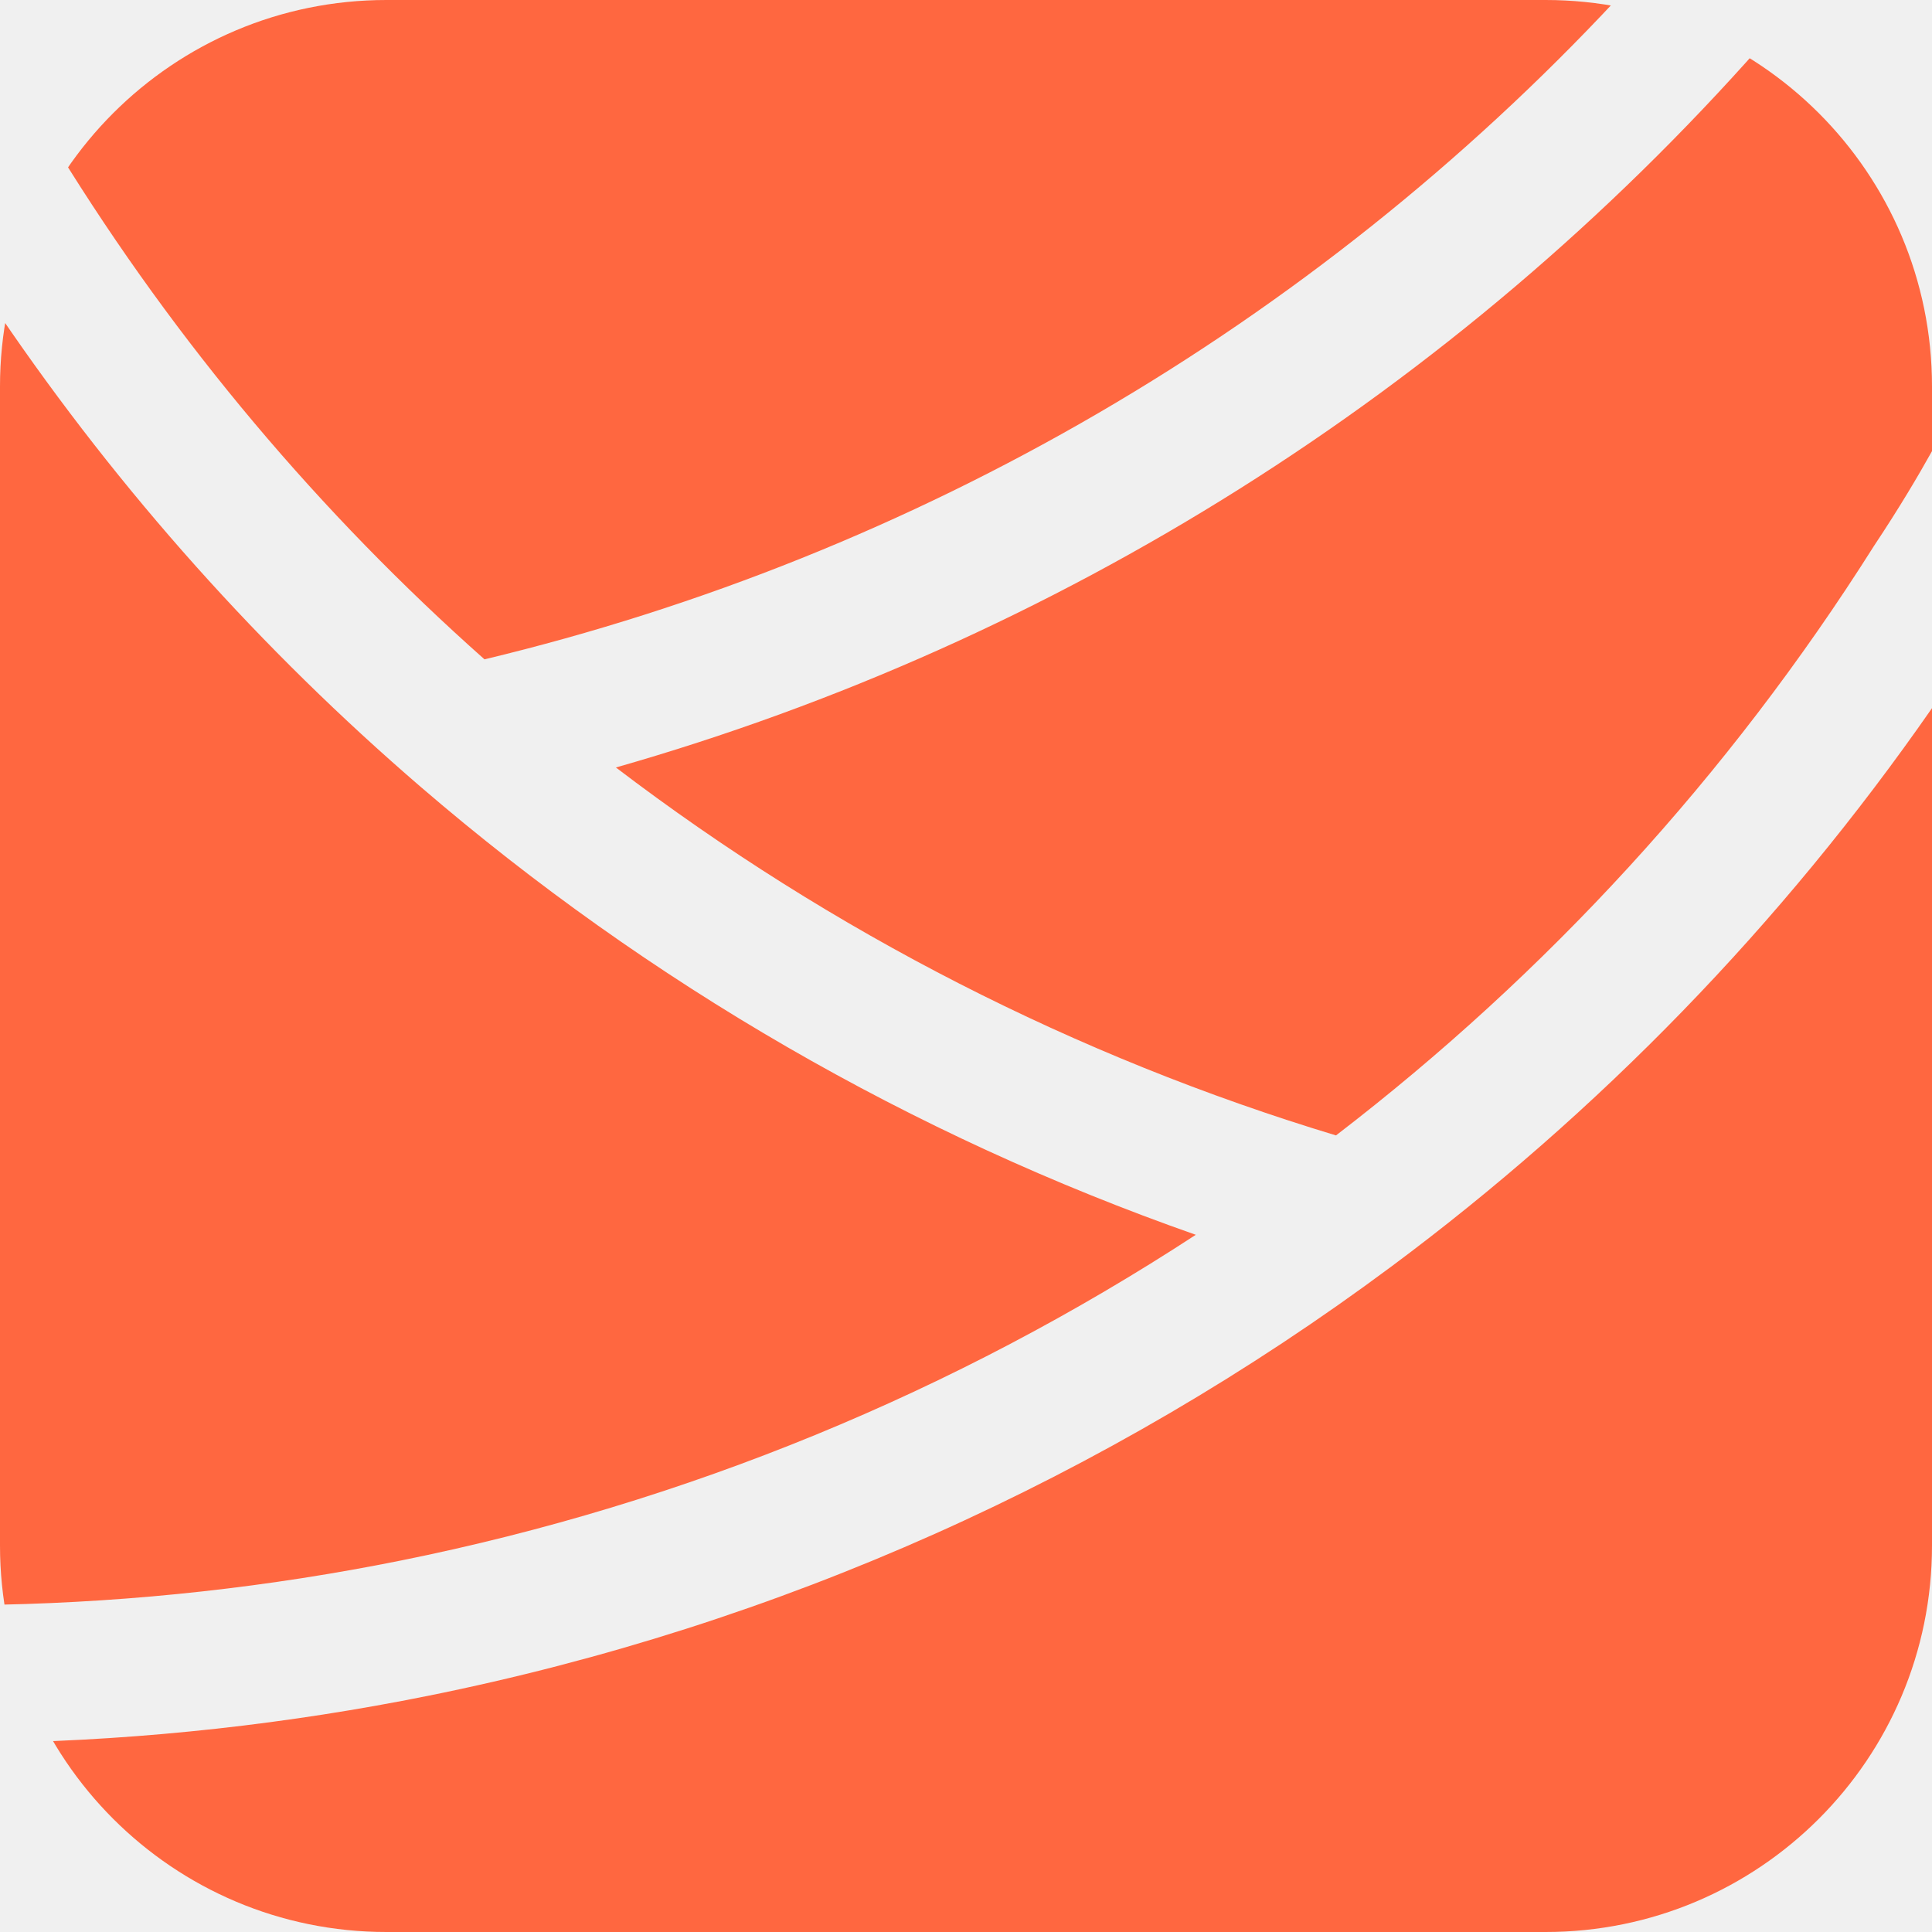
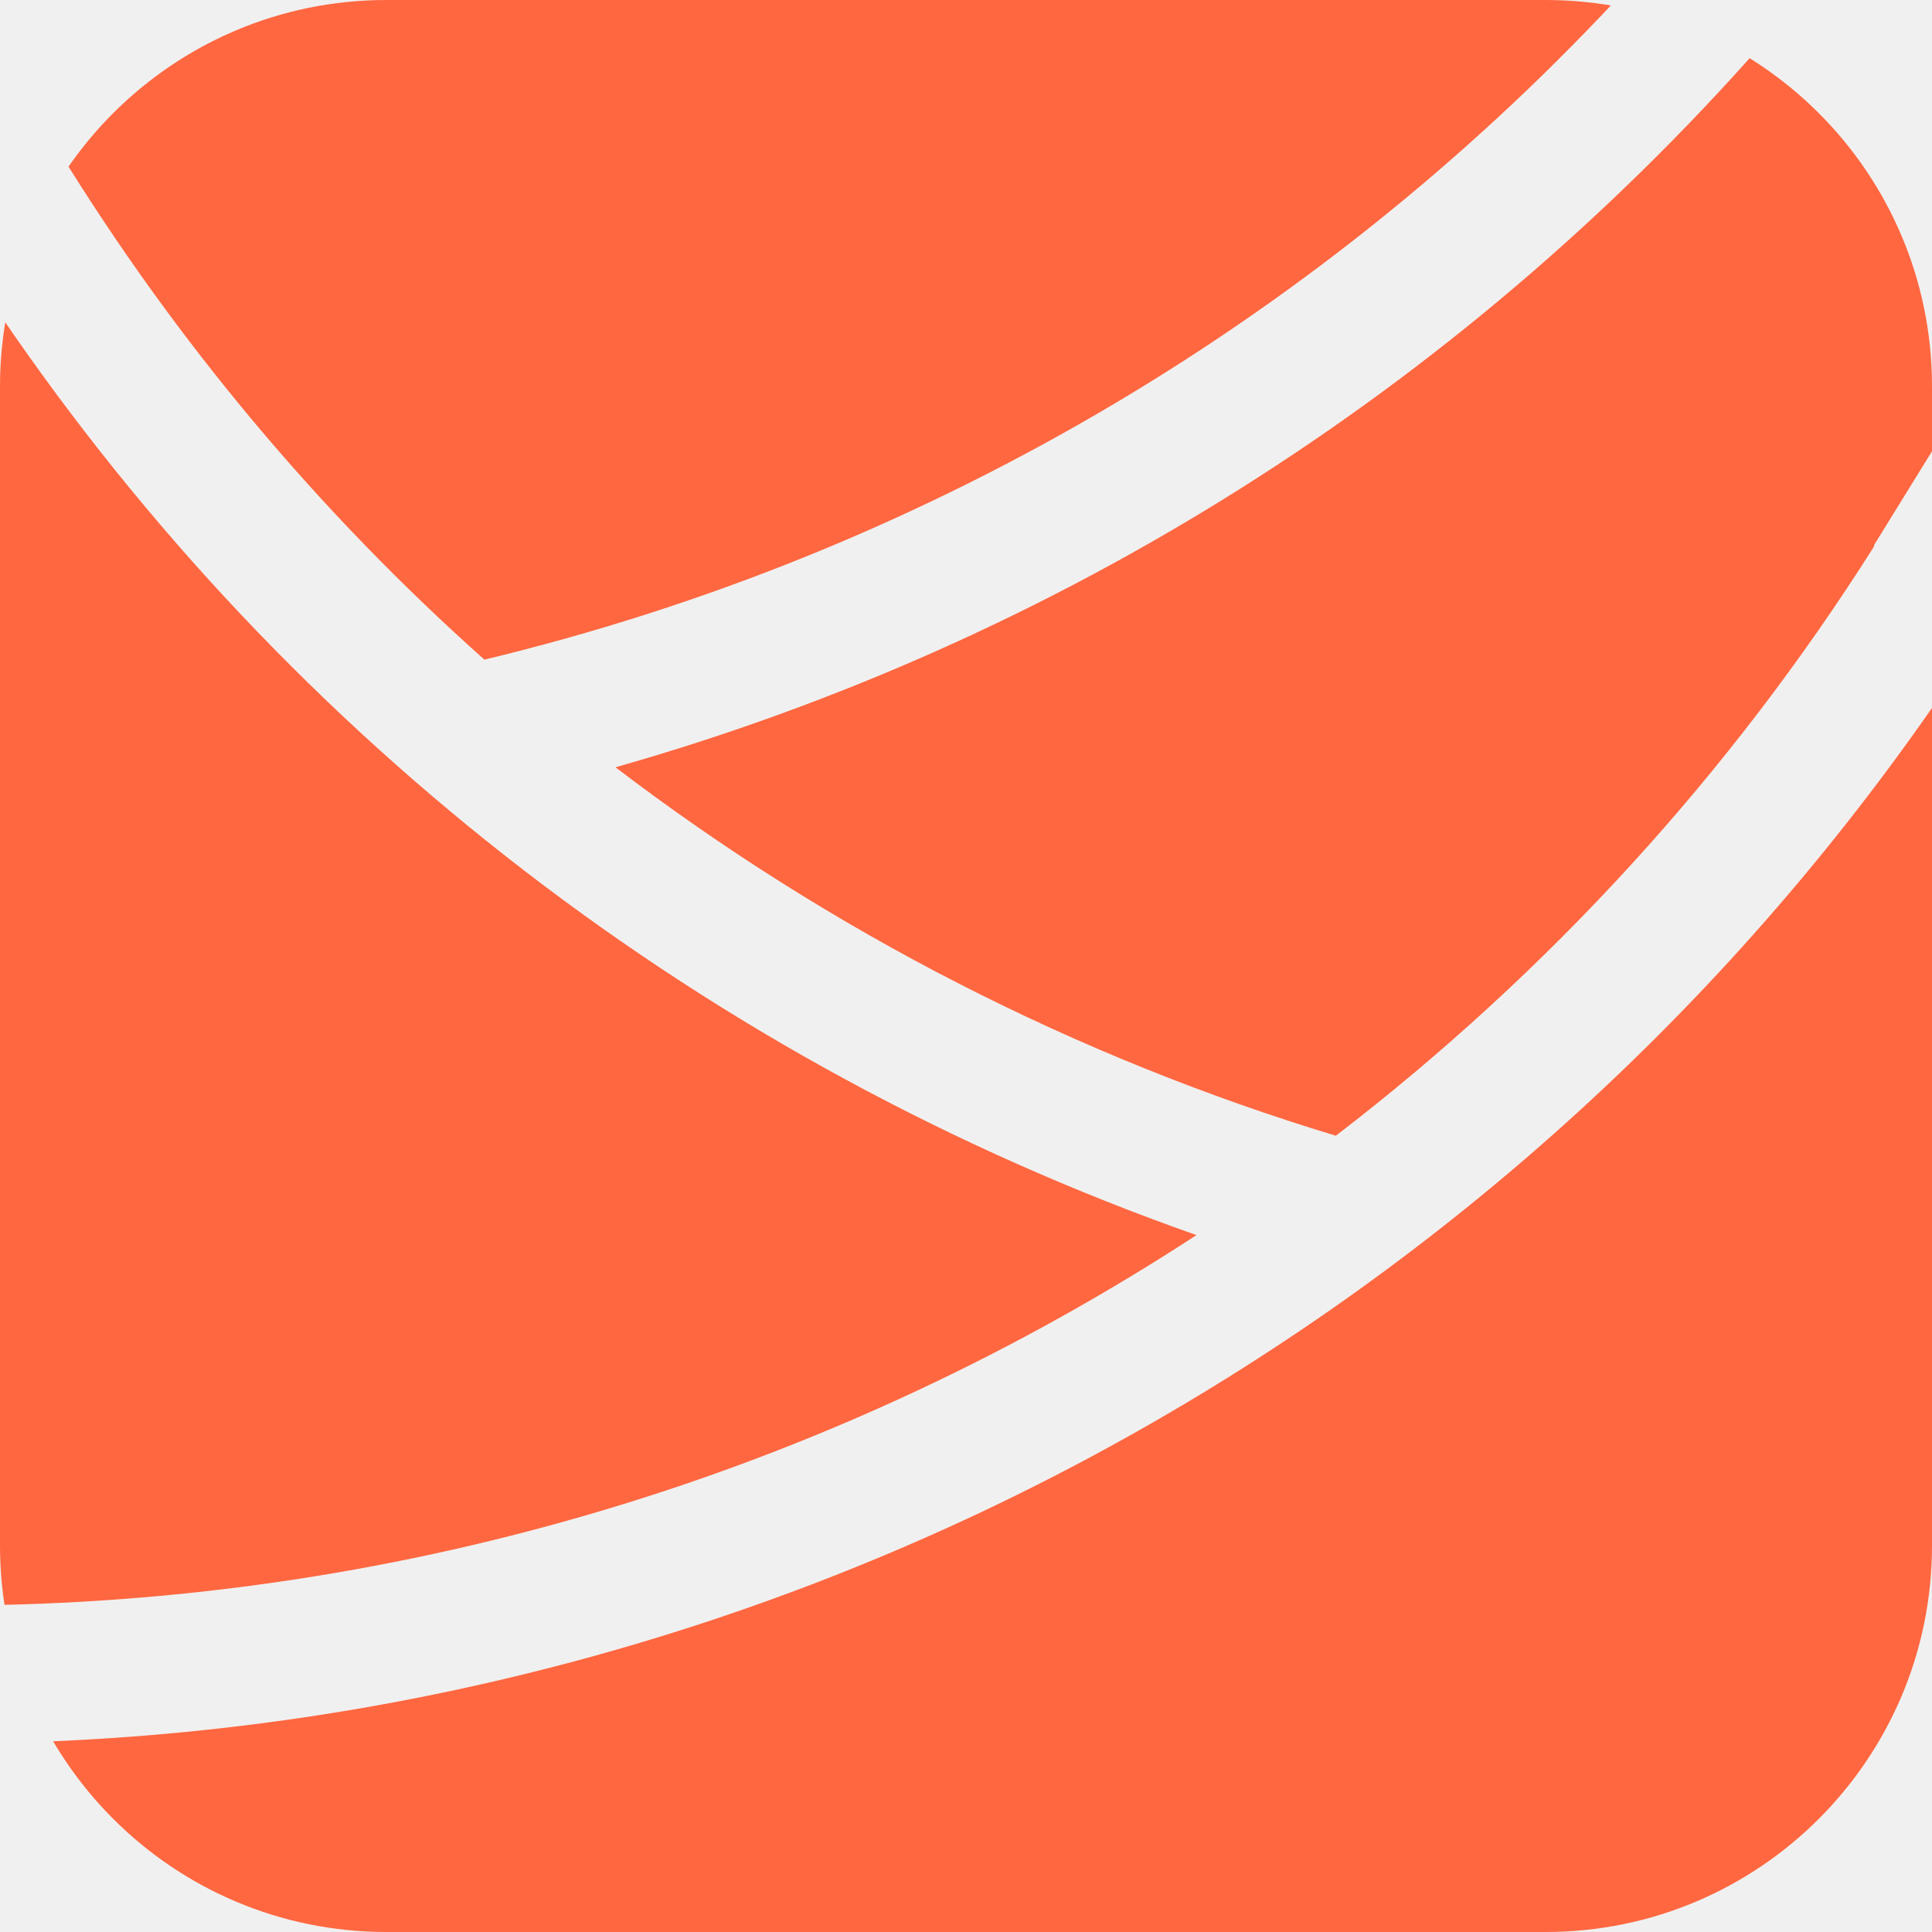
- <svg xmlns="http://www.w3.org/2000/svg" width="140" height="140" viewBox="0 0 140 140" fill="none">
-   <g clip-path="url(#clip0_287_15488)">
-     <path fill-rule="evenodd" clip-rule="evenodd" d="M130.526 3.09944e-05L130.911 -0.435L123.418 -7.058L120.107 -3.311C119.118 -2.193 118.116 -1.089 117.099 3.09944e-05H6.00815e-05V7.792L-6.88 12.032L-4.256 16.289C-2.883 18.517 -1.464 20.708 6.00815e-05 22.861V116.282C-0.034 116.283 -0.068 116.283 -0.102 116.284L-5.101 116.386L-4.897 126.384L6.00815e-05 126.284V140H140V51.316C141.441 49.243 142.84 47.133 144.196 44.988C146.475 41.559 148.167 38.627 149.299 36.53C149.869 35.476 150.297 34.631 150.589 34.039C150.735 33.742 150.847 33.509 150.925 33.343C150.964 33.261 150.994 33.195 151.016 33.147L151.043 33.088L151.052 33.069L151.055 33.062L151.056 33.059L151.057 33.058C151.057 33.057 151.057 33.057 146.5 31L151.057 33.057L153.114 28.499L143.999 24.386L141.945 28.938L141.945 28.939L141.944 28.94L141.944 28.941L141.943 28.942L141.943 28.943L141.935 28.961C141.924 28.984 141.905 29.025 141.878 29.082C141.824 29.197 141.737 29.379 141.617 29.622C141.378 30.109 141.007 30.841 140.501 31.777C140.346 32.063 140.179 32.368 140 32.69V3.09944e-05H130.526ZM130.526 3.09944e-05H117.099C95.053 23.618 66.508 40.246 35.108 47.779C23.233 37.238 12.803 24.908 4.257 11.042L1.633 6.785L6.00815e-05 7.792V22.861C8.708 35.669 18.983 47.12 30.482 57.017C47.012 71.243 66.073 82.259 86.652 89.478C69.228 100.865 49.69 108.926 29.04 113.083C19.563 114.99 9.85 116.075 6.00815e-05 116.282V126.284L0.102 126.282C10.586 126.069 20.924 124.917 31.013 122.886C56.416 117.773 80.231 107.09 100.799 91.796C115.809 80.635 129.091 67.017 140 51.316V32.69C139.004 34.481 137.621 36.817 135.837 39.498L135.804 39.547L135.773 39.597C125.261 56.237 112.014 70.613 96.811 82.277C77.93 76.568 60.257 67.519 44.631 55.615C76.613 46.486 105.458 28.365 127.6 3.311L130.526 3.09944e-05Z" fill="#FF6740" />
+ <svg xmlns="http://www.w3.org/2000/svg" width="140" height="140" fill="none">
+   <g clip-path="url(#a)">
+     <path fill="#FF6740" fill-rule="evenodd" d="m130.5 0 .4-.4-7.5-6.7-3.3 3.8-3 3.3H0v7.8L-6.9 12l2.6 4.3L0 22.9v93.4h-5.1l.2 10H0V140h140V51.3a174 174 0 0 0 11-18v-.2l-4.5-2.1 4.6 2 2-4.5-9.1-4.1-2 4.5-.1.2-1.9 3.6V0zm0 0h-13.4a165 165 0 0 1-82 47.8A165 165 0 0 1 4.3 11L1.6 6.8 0 7.8v15a175 175 0 0 0 86.7 66.7A165 165 0 0 1 0 116.3v10h.1a175 175 0 0 0 139.9-75V32.7l-4.2 6.8v.1a165 165 0 0 1-39 42.7 165 165 0 0 1-52.2-26.7 174 174 0 0 0 83-52.3z" clip-rule="evenodd" />
  </g>
  <defs>
-     <clipPath id="clip0_287_15488">
-       <path d="M0 28C0 12.536 12.536 0 28 0H112C127.464 0 140 12.536 140 28V112C140 127.464 127.464 140 112 140H28C12.536 140 0 127.464 0 112V28Z" fill="white" />
+     <clipPath id="a">
+       <path fill="#fff" d="M0 28A28 28 0 0 1 28 0h84a28 28 0 0 1 28 28v84a28 28 0 0 1-28 28H28a28 28 0 0 1-28-28z" />
    </clipPath>
  </defs>
</svg>
